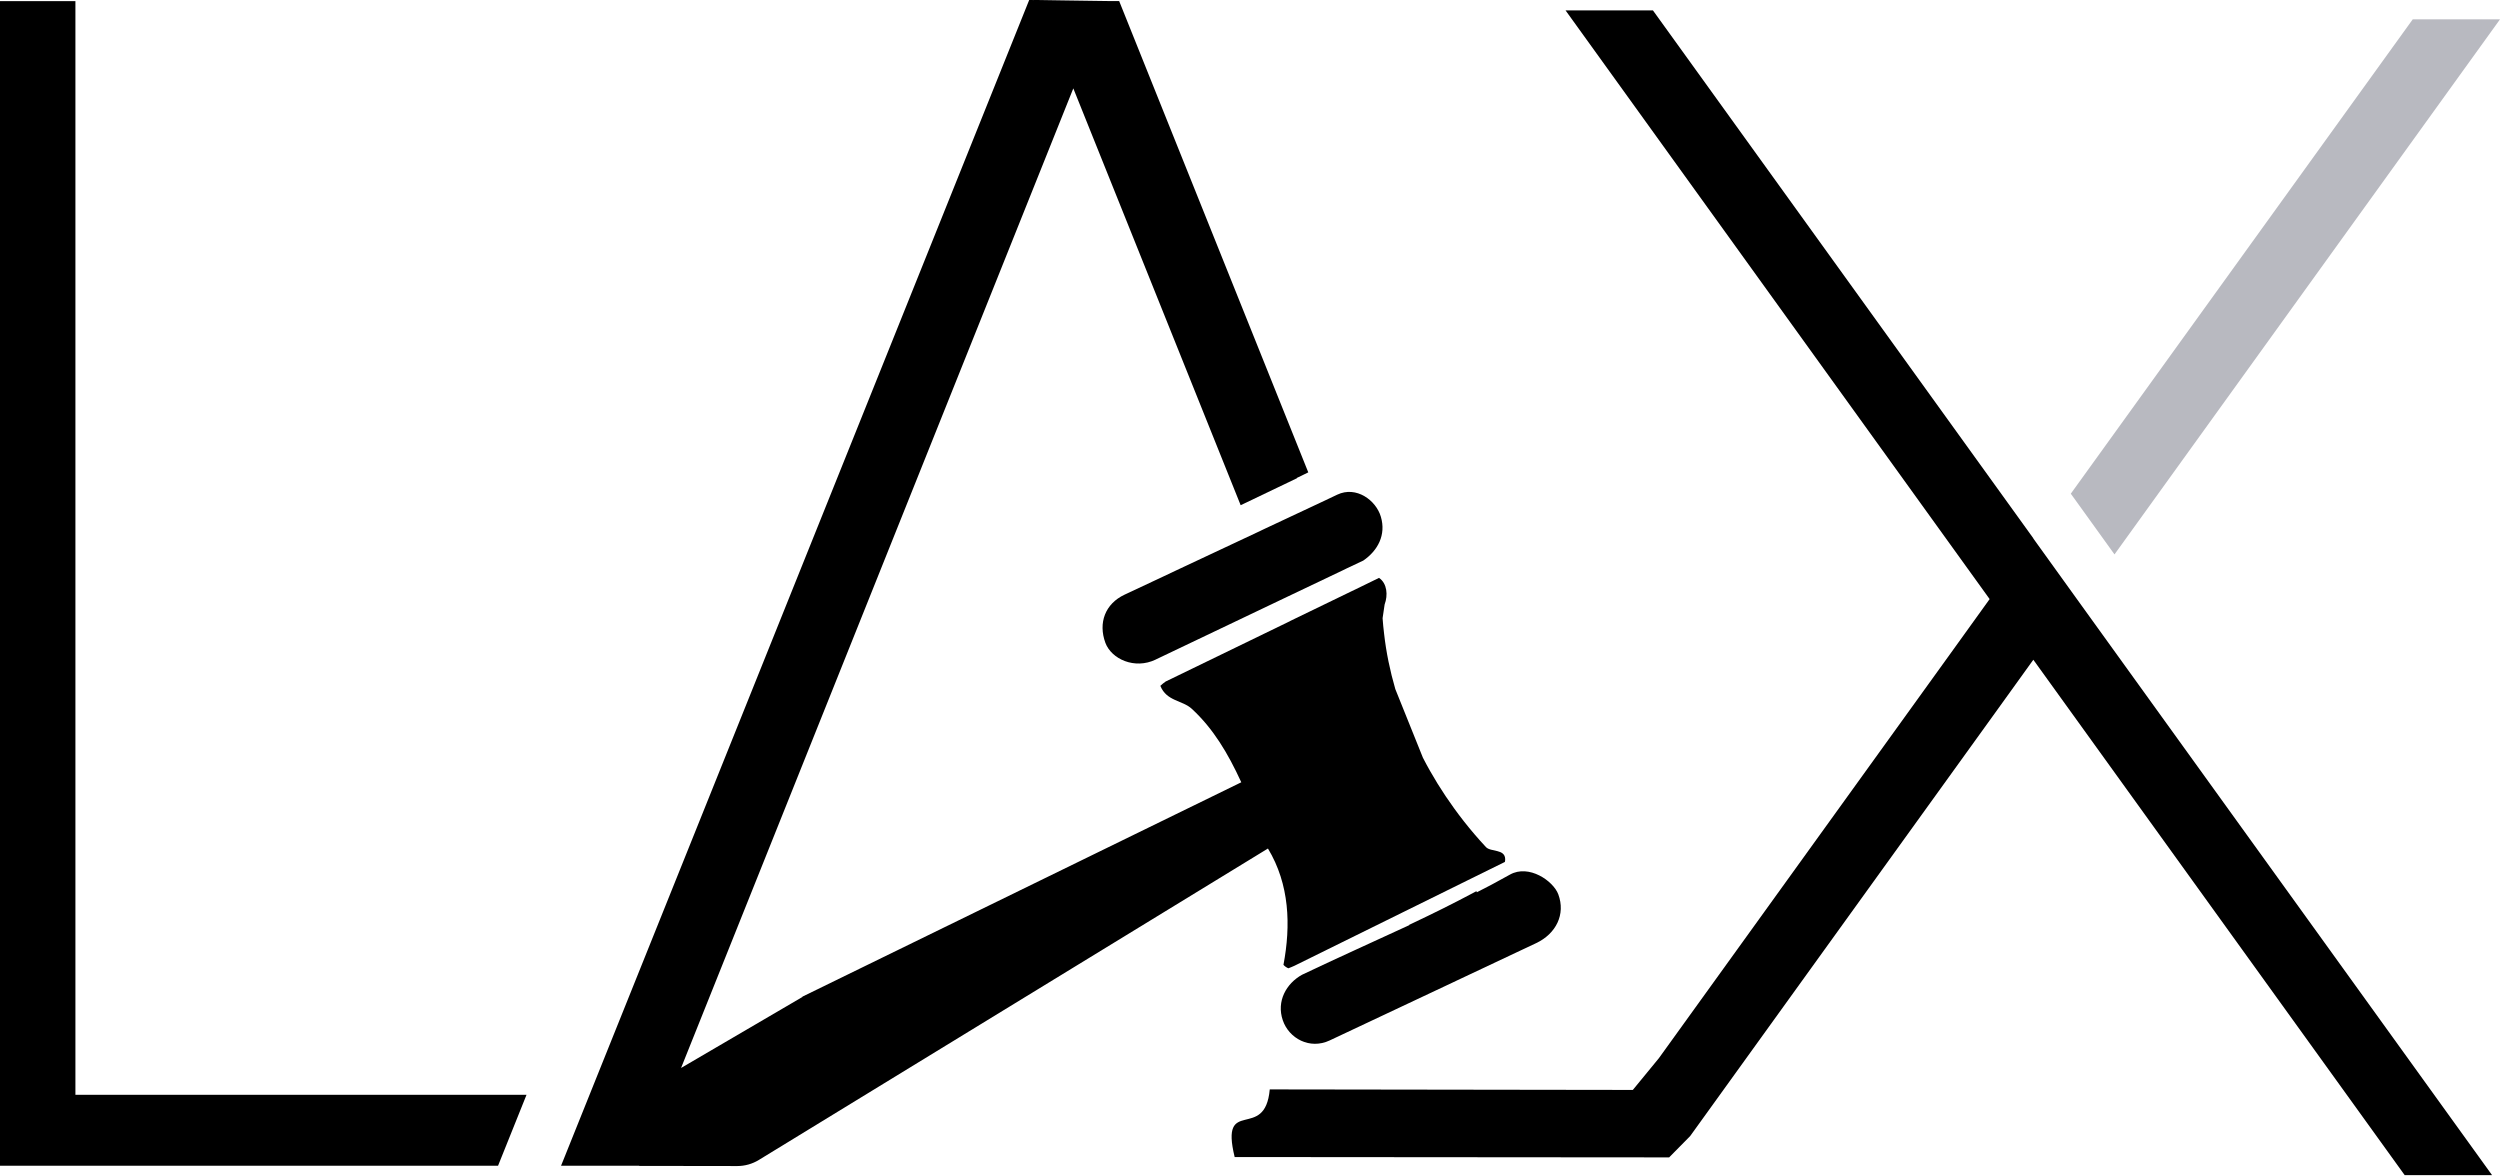
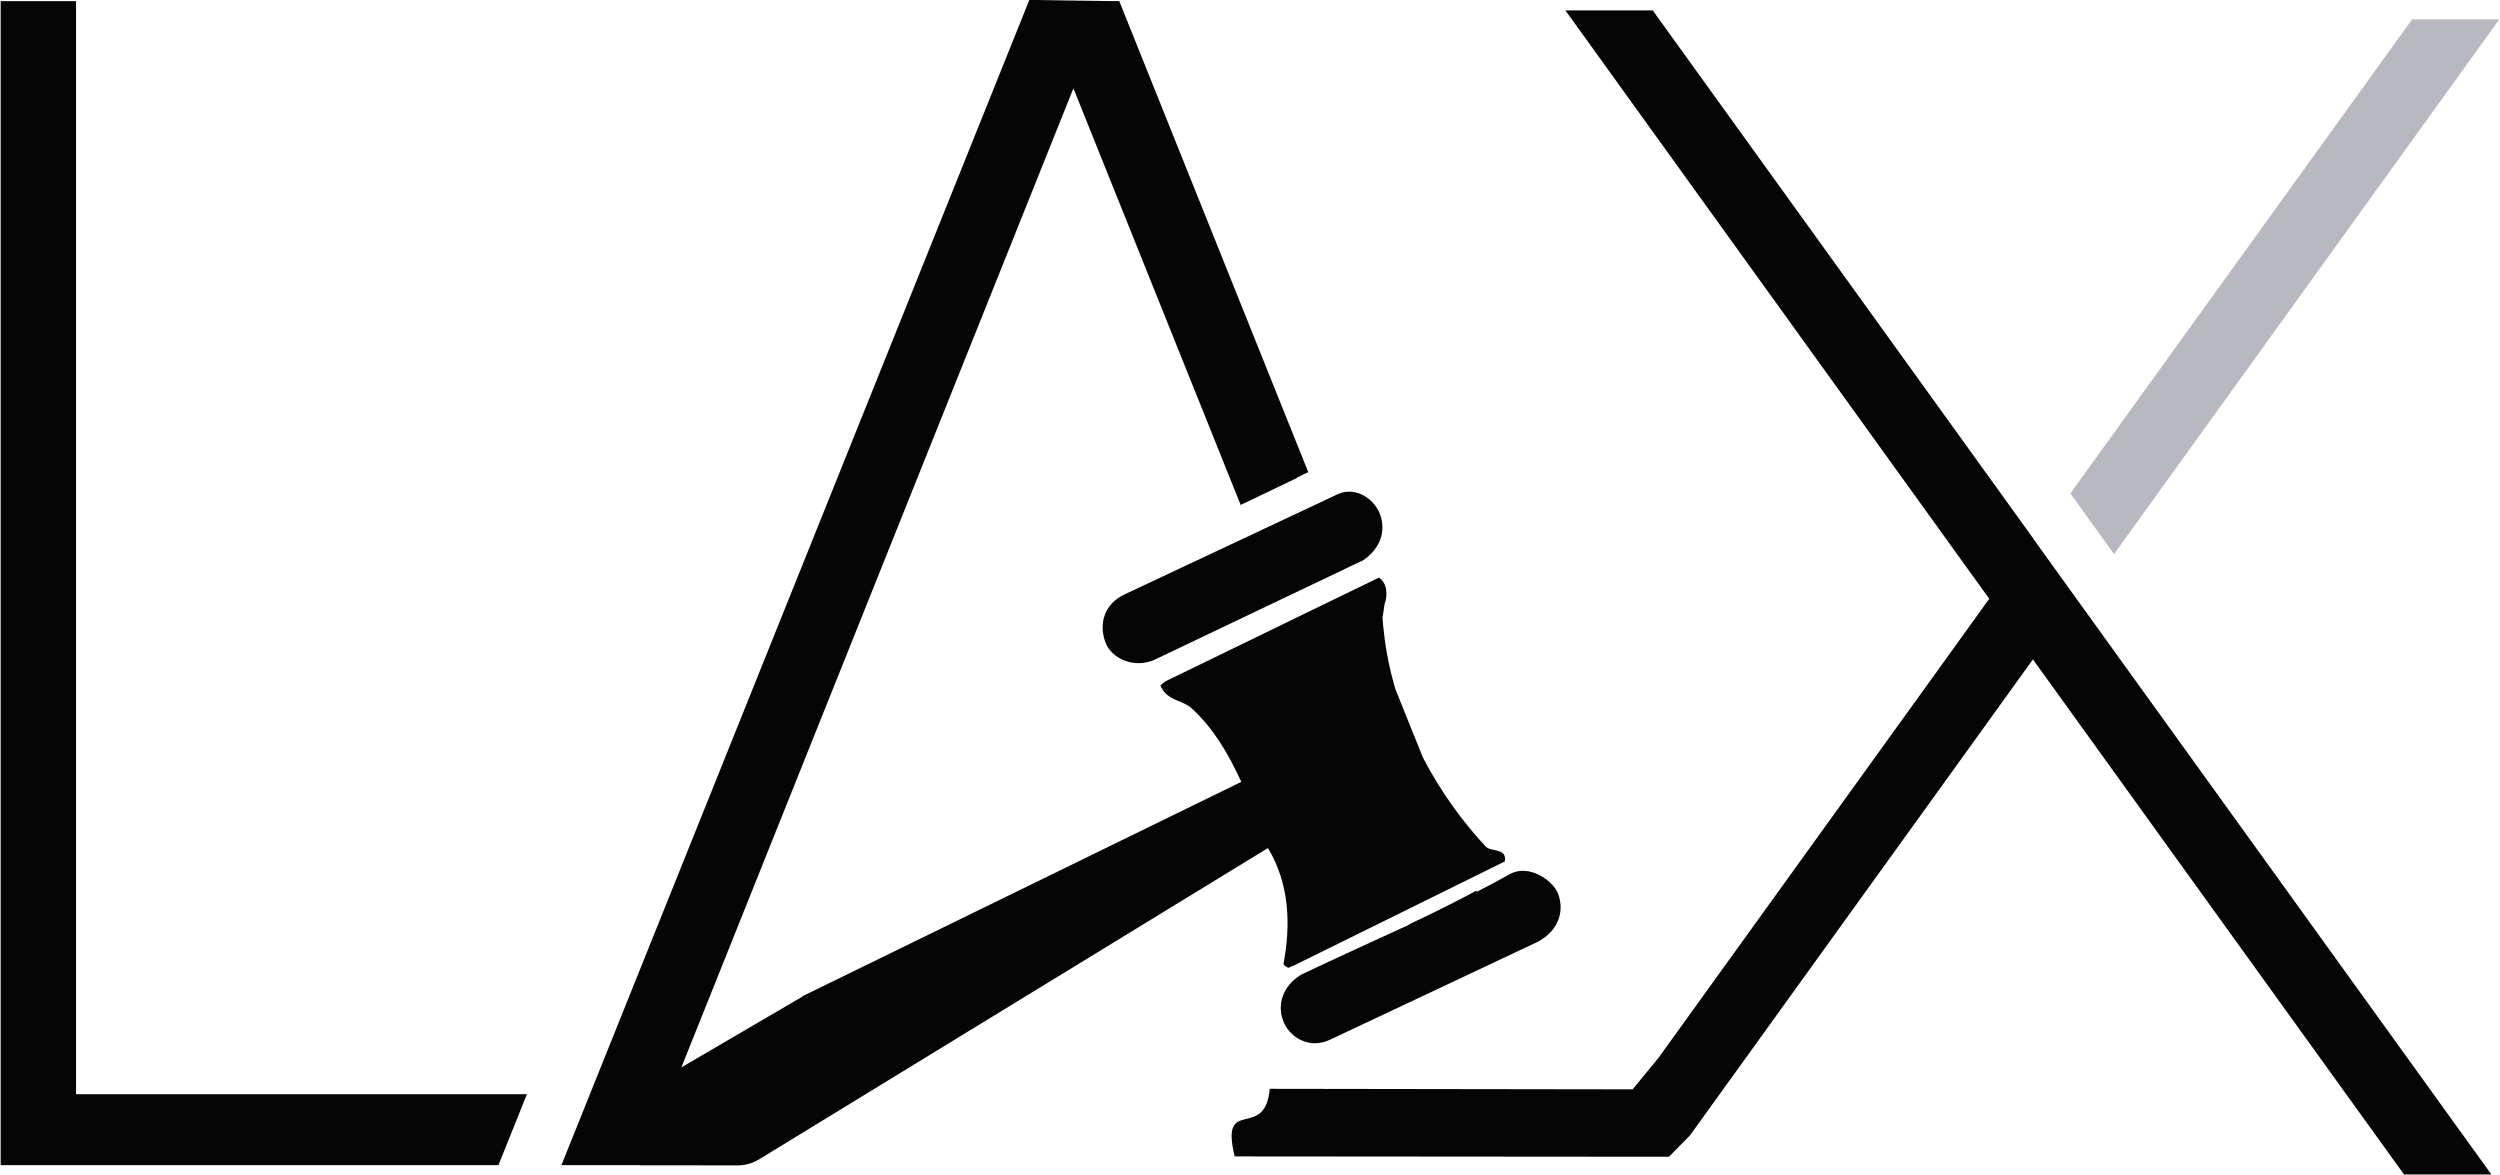
- <svg xmlns="http://www.w3.org/2000/svg" id="Layer_2" data-name="Layer 2" viewBox="0 0 430.28 202.24">
+ <svg xmlns="http://www.w3.org/2000/svg" id="Layer_2" data-name="Layer 2" width="430" height="202" viewBox="0 0 430.28 202.24" fill="#050505">
  <defs>
    <style>
      .cls-1 {
        fill: #b8b9c0;
      }
    </style>
  </defs>
  <g id="Layer_1-2" data-name="Layer 1">
    <g>
      <polygon points="12.98 188.43 12.98 .19 12.21 .19 .78 .19 0 .19 0 200.64 .78 200.64 84.94 200.64 85.72 200.64 90.62 188.43 89.84 188.43 12.98 188.43" />
      <path d="M349.97,92.66L284.49,1.79h-15.04l72.99,101.32-6.64,9.23-50.29,69.79-4.48,5.46-62.49-.09c-.81,9.11-8.63.99-6.04,11.64l74.78.06,3.61-3.66,52.43-72.76,6.64-9.23,63.91,88.7h15.04l-71.44-99.13-7.52-10.45Z" />
      <polygon class="cls-1" points="363.93 95.42 430.28 3.33 415.26 3.33 356.41 84.97 358.52 87.9 363.93 95.42" />
      <path d="M220.89,166.05c.25.28.54.48.85.6t.02,0c.34-.12.68-.28,1.03-.43l18.83-9.29.65-.32,10.31-5.09.65-.32,5.78-2.85c.03-.15.05-.31.05-.48-.03-1.8-2.5-1.2-3.31-2.08-1.33-1.42-2.6-2.91-3.81-4.45-.57-.72-1.11-1.45-1.65-2.19-2-2.76-3.82-5.69-5.39-8.74l-4.75-11.81c-.91-3.13-1.57-6.32-1.93-9.52-.11-.89-.2-1.8-.26-2.68.11-.66.26-1.7.35-2.36.59-1.6.45-3.61-.96-4.58l-4.08,1.99-.65.31-10.36,5.02-.63.32-21.01,10.2c-.31.22-.62.46-.91.74,1.09,2.7,3.81,2.45,5.44,3.98,3.65,3.38,6.16,7.55,8.49,12.62l-75.69,36.97.26-.08-20.99,12.28h0L184.73,15.21l28.79,71.71.02.03.65-.31,9.03-4.33-.02-.05,1.34-.65.63-.31L192.62.18h-1.86l-2.27-.03-5.56-.08-5.02-.08v.02l-.77-.02-77.6,193.24-.49,1.22-1.45,3.61-.42,1.05-.62,1.53h13.41l.11.03h2.59l14.23.02c1.31,0,2.6-.37,3.71-1.05l87.62-53.6c3.73,6.18,3.95,13.22,2.67,20.02Z" />
      <path d="M217.01,91.33l-14.44,6.78-2.39,1.13-6.63,3.11c-3.34,1.57-4.56,4.85-3.3,8.29,1.05,2.8,5.04,4.62,8.66,2.88l.03-.02,21.19-10.11.65-.31,10.39-4.95.63-.31,2.84-1.34c2.48-1.7,3.96-4.41,3.02-7.55-.83-2.82-4.22-5.35-7.51-3.79l-1.43.68-.65.31-10.42,4.89-.65.31Z" />
      <path d="M256.49,152.38c-.76.41-1.54.79-2.31,1.19l-.07-.19c-.2.12-.42.23-.63.34-3.38,1.8-6.81,3.5-10.3,5.15-.22.11-.43.2-.65.31l.02.05c-6.04,2.8-12.2,5.56-18.44,8.53-2.74,1.51-4.44,4.58-3.33,7.83,1.06,3.14,4.65,5.1,8.08,3.48l21.21-9.99.65-.31,10.39-4.9.66-.31,2.59-1.22c3.47-1.63,5.12-4.98,3.84-8.42-.86-2.3-5.06-5.22-8.32-3.39-.91.51-1.82,1-2.74,1.5-.2.12-.42.23-.63.34Z" />
    </g>
  </g>
</svg>
